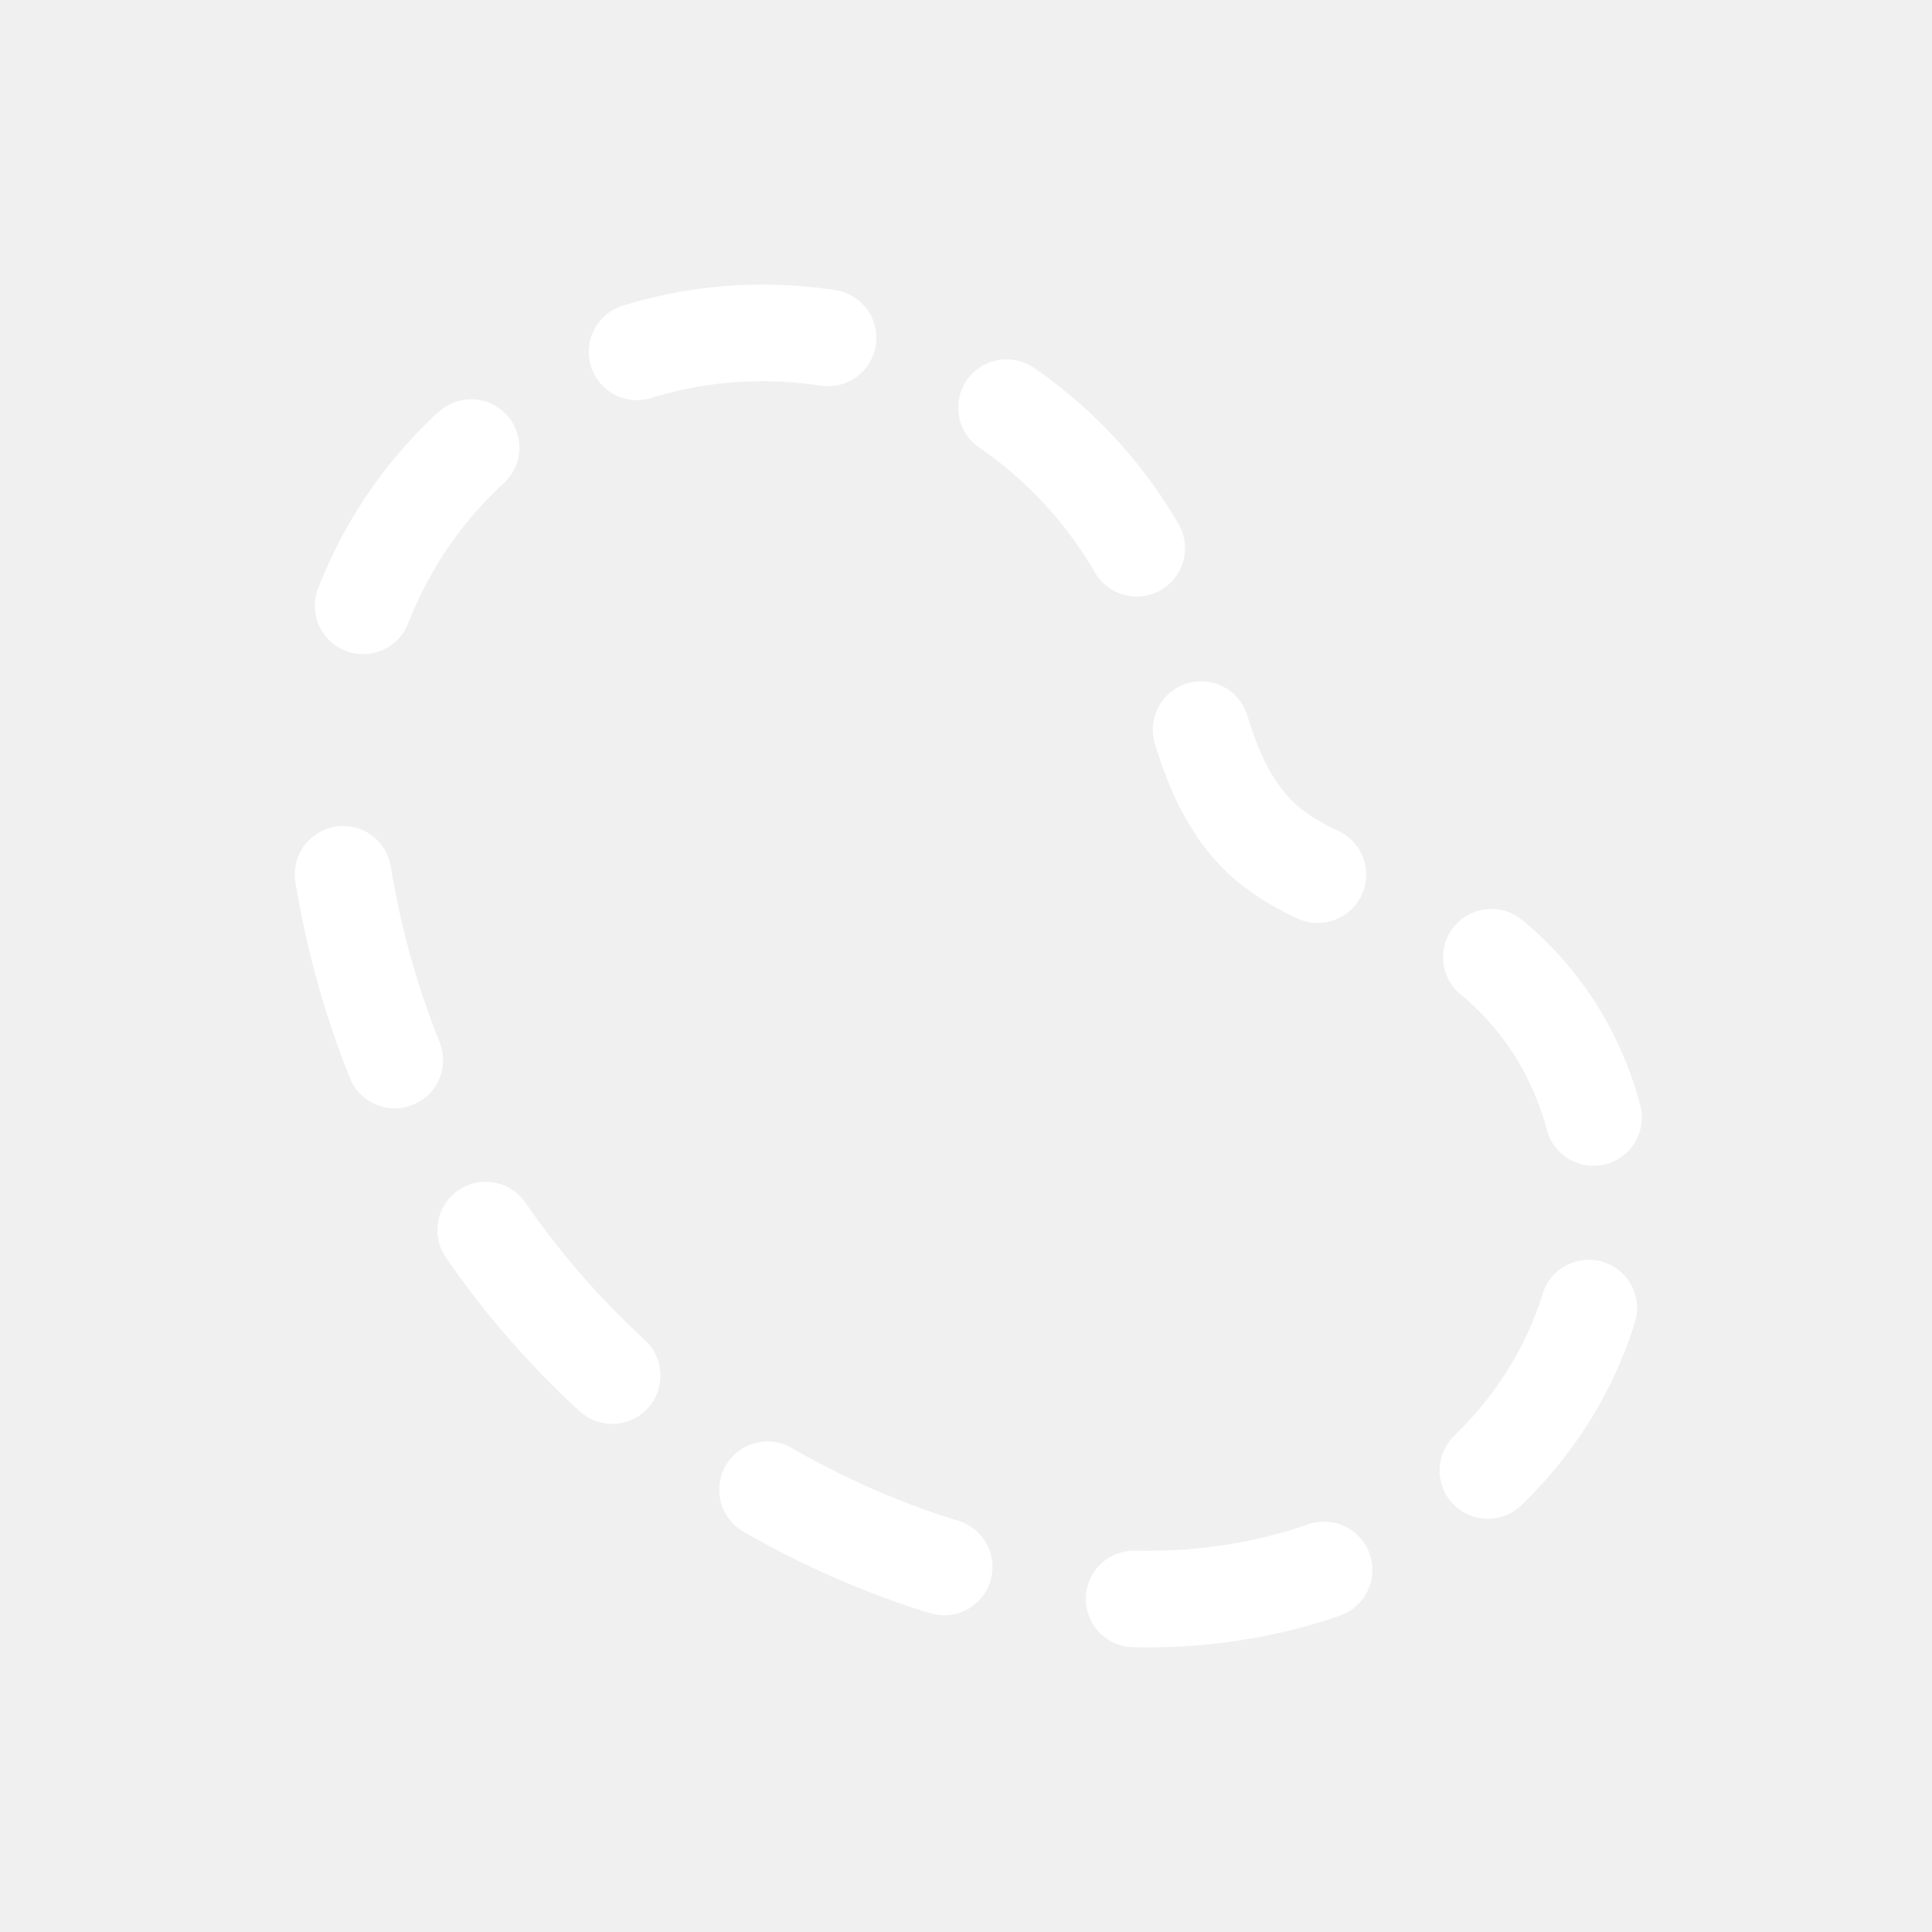
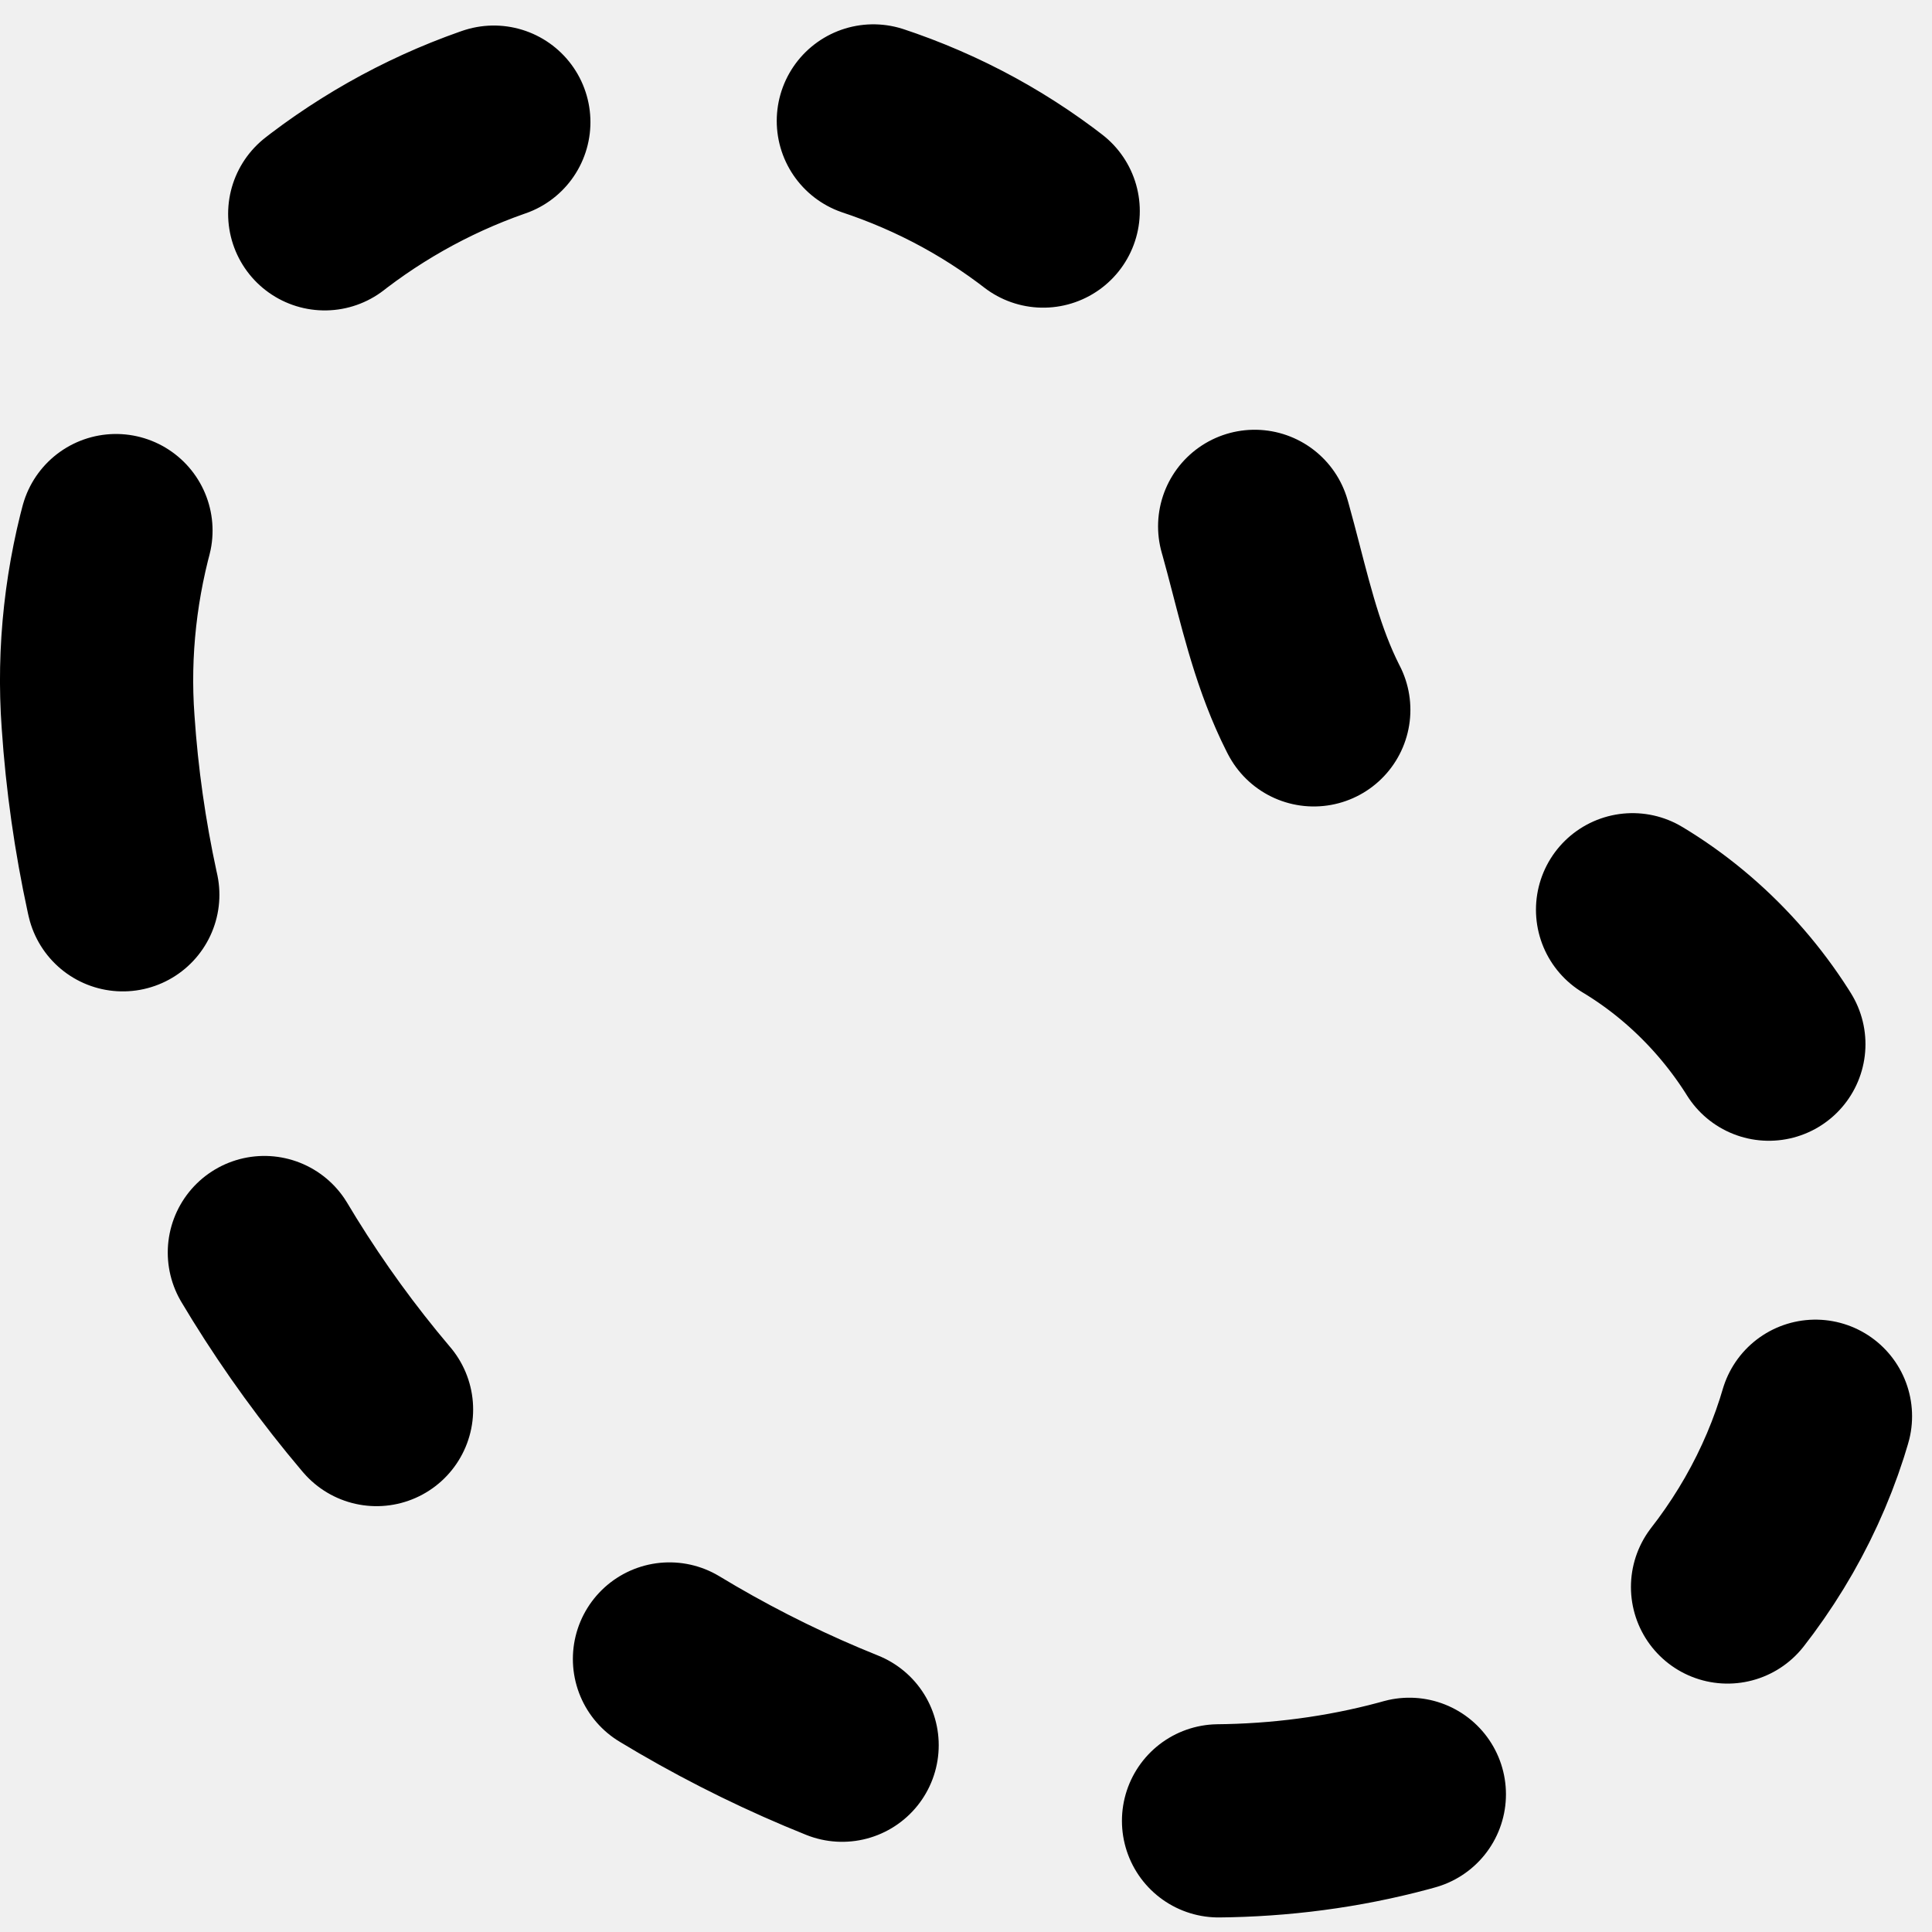
- <svg xmlns="http://www.w3.org/2000/svg" id="svg2" version="1.1" width="40" height="40" xml:space="preserve">
-   <defs id="defs6">
-     <clipPath clipPathUnits="userSpaceOnUse" id="clipPath16">
-       <path d="M 0,32 32,32 32,0 0,0 0,32 z" id="path18" />
-     </clipPath>
-     <clipPath clipPathUnits="userSpaceOnUse" id="clipPath46">
-       <path d="M 0,32 32,32 32,0 0,0 0,32 z" id="path48" />
-     </clipPath>
-     <clipPath clipPathUnits="userSpaceOnUse" id="clipPath56">
-       <path d="M 0,32 32,32 32,0 0,0 0,32 z" id="path58" />
-     </clipPath>
-     <clipPath clipPathUnits="userSpaceOnUse" id="clipPath88">
-       <path d="M 0,32 32,32 32,0 0,0 0,32 z" id="path90" />
-     </clipPath>
-     <clipPath clipPathUnits="userSpaceOnUse" id="clipPath274">
-       <path d="M 0,32 32,32 32,0 0,0 0,32 z" id="path276" />
-     </clipPath>
-     <clipPath clipPathUnits="userSpaceOnUse" id="clipPath422">
-       <path d="M 0,32 32,32 32,0 0,0 0,32 z" id="path424" />
-     </clipPath>
-     <clipPath clipPathUnits="userSpaceOnUse" id="clipPath532">
-       <path d="M 0,32 32,32 32,0 0,0 0,32 z" id="path534" />
-     </clipPath>
-     <clipPath clipPathUnits="userSpaceOnUse" id="clipPath582">
-       <path d="M 0,32 32,32 32,0 0,0 0,32 z" id="path584" />
-     </clipPath>
-     <clipPath clipPathUnits="userSpaceOnUse" id="clipPath660">
-       <path d="M 0,32 32,32 32,0 0,0 0,32 z" id="path662" />
-     </clipPath>
-     <clipPath clipPathUnits="userSpaceOnUse" id="clipPath758">
-       <path d="M 0,32 32,32 32,0 0,0 0,32 z" id="path760" />
-     </clipPath>
-     <clipPath clipPathUnits="userSpaceOnUse" id="clipPath838">
-       <path d="M 0,32 32,32 32,0 0,0 0,32 z" id="path840" />
-     </clipPath>
-     <clipPath clipPathUnits="userSpaceOnUse" id="clipPath896">
-       <path d="M 0,32 32,32 32,0 0,0 0,32 z" id="path898" />
-     </clipPath>
-   </defs>
+ <svg xmlns="http://www.w3.org/2000/svg" id="svg2" xml:space="preserve" height="40" width="40" version="1.1">
+   <defs id="defs6" />
  <g id="g10" transform="matrix(1.25,0,0,-1.25,0,40)">
-     <path style="fill:none;stroke:#ffffff;stroke-width:1.6;stroke-linecap:round;stroke-linejoin:miter;stroke-miterlimit:4;stroke-opacity:1;stroke-dasharray:3.2, 3.2;stroke-dashoffset:9.6" d="m 5.533,18.829 c -0.126,1.715 0.394,3.469 1.433,4.839 1.04,1.369 2.59,2.342 4.275,2.681 1.685,0.339 3.491,0.043 4.98,-0.817 1.489,-0.86 2.647,-2.277 3.194,-3.907 0.204,-0.606 0.325,-1.237 0.521,-1.846 0.196,-0.609 0.477,-1.208 0.94,-1.649 0.394,-0.374 0.897,-0.612 1.405,-0.806 0.508,-0.194 1.031,-0.35 1.518,-0.592 0.879,-0.437 1.613,-1.152 2.095,-2.007 0.482,-0.855 0.714,-1.845 0.685,-2.826 C 26.551,10.918 26.265,9.948 25.777,9.096 25.29,8.245 24.603,7.511 23.8,6.946 22.554,6.07 21.038,5.61 19.517,5.528 17.995,5.447 16.467,5.733 15.032,6.247 12.415,7.187 10.083,8.903 8.407,11.122 6.732,13.341 5.72,16.054 5.533,18.829" id="path4687" />
+     <path id="path4687" stroke-linejoin="round" d="m1.625,20.04c-0.172,2.344,0.538,4.742,1.959,6.614s3.54,3.201,5.845,3.665,4.772,0.059,6.808-1.117,3.619-3.112,4.367-5.34c0.278-0.829,0.444-1.691,0.712-2.523,0.268-0.832,0.652-1.652,1.286-2.254,0.539-0.512,1.226-0.837,1.92-1.101,0.694-0.265,1.41-0.478,2.075-0.809,1.201-0.598,2.205-1.575,2.864-2.743,0.659-1.169,0.976-2.523,0.936-3.864-0.04-1.342-0.431-2.667-1.098-3.832-0.666-1.164-1.605-2.168-2.702-2.939-1.704-1.198-3.776-1.827-5.856-1.938-2.081-0.112-4.17,0.279-6.13,0.983-3.578,1.284-6.767,3.63-9.057,6.664-2.29,3.034-3.674,6.743-3.929,10.535" stroke-dashoffset="0" stroke="#000" stroke-linecap="round" stroke-miterlimit="4" stroke-dasharray="3.2, 6.4" stroke-width="3.2" fill="none" />
  </g>
</svg>
